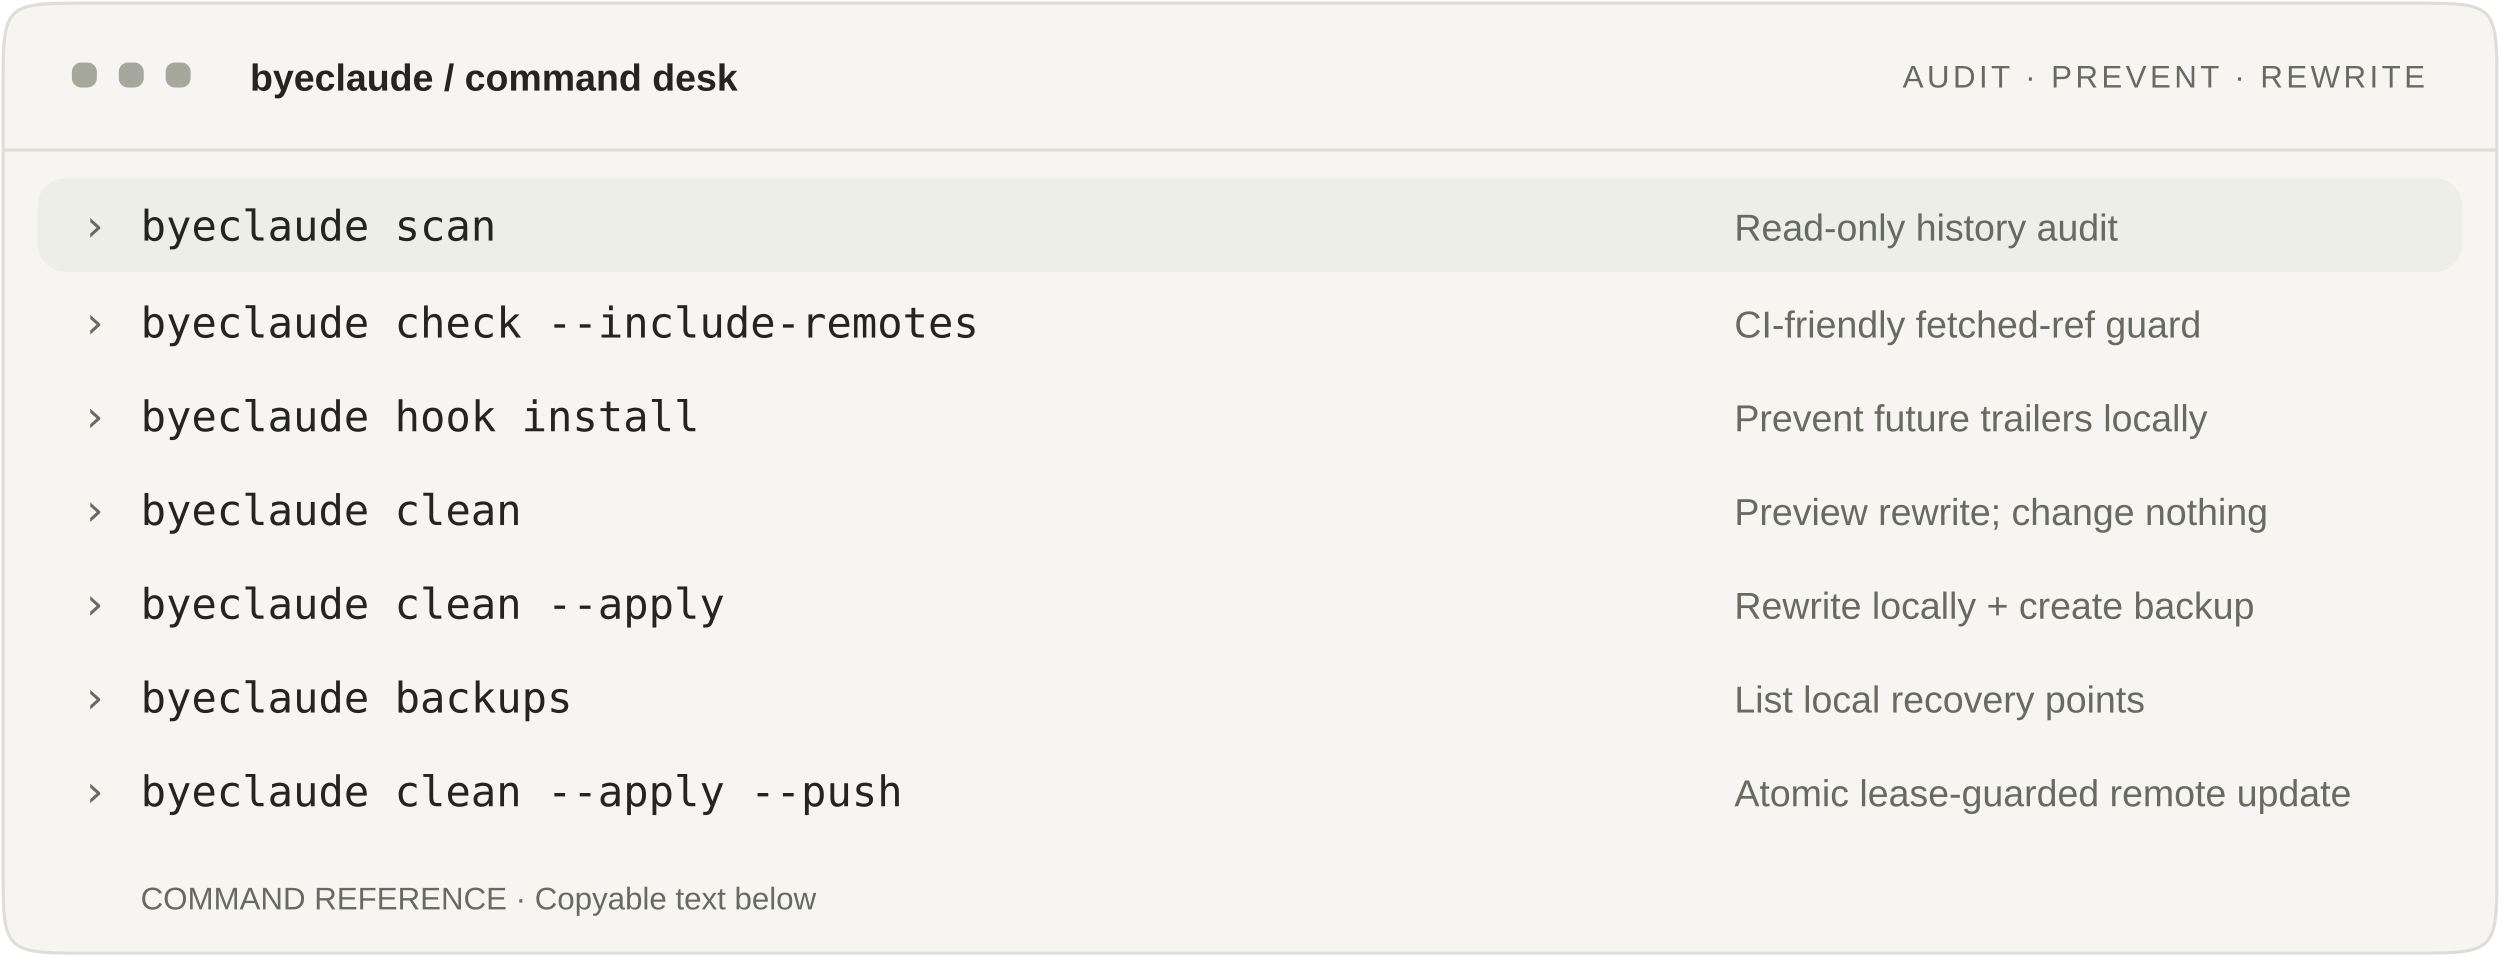
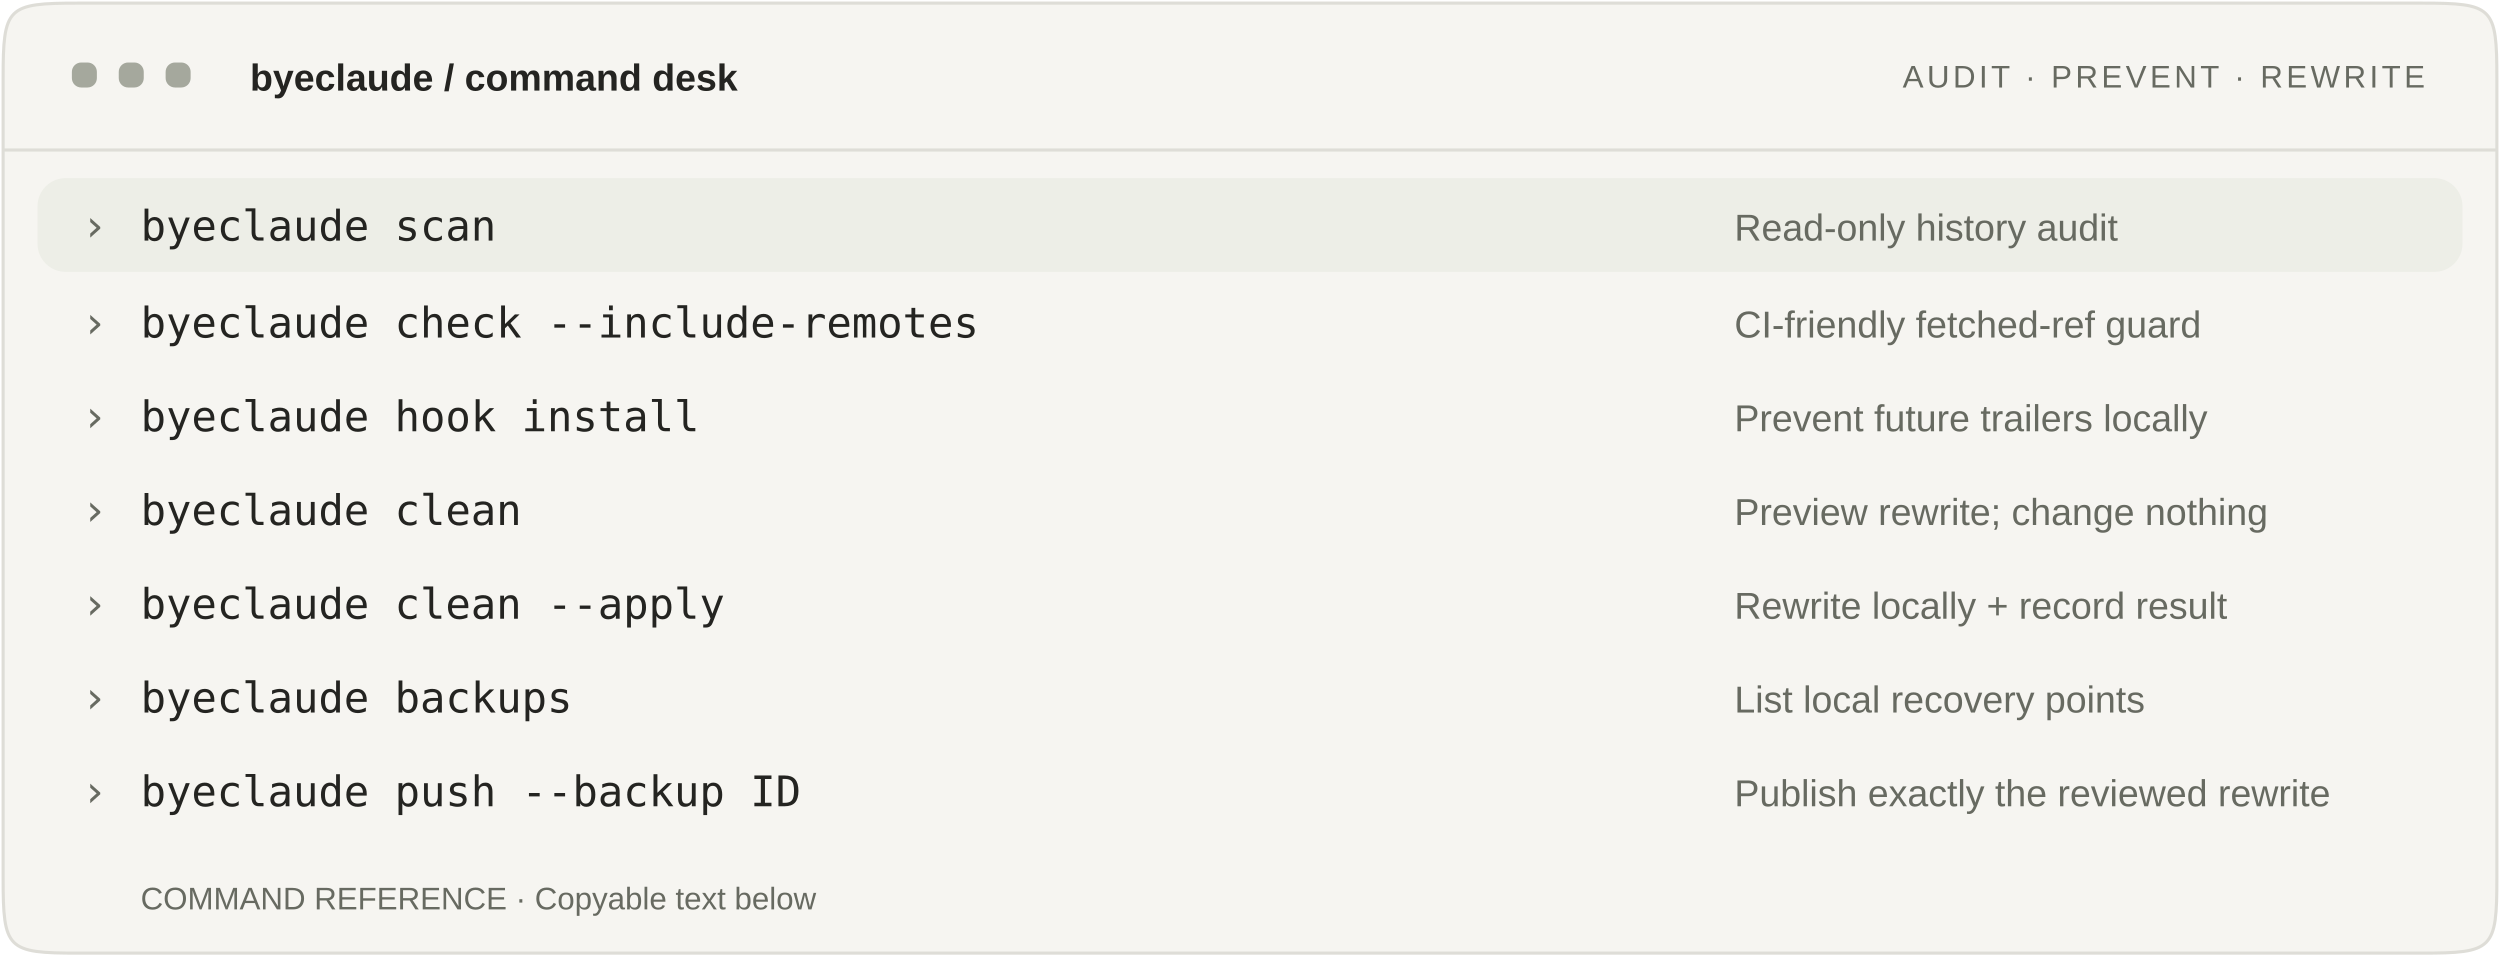
<svg xmlns="http://www.w3.org/2000/svg" width="800" height="306" viewBox="0 0 800 306" role="img" aria-labelledby="title description">
  <style>.bg{fill:#f6f5f1;stroke:#deddd7}.fg{fill:#242421}.muted{fill:#676a61}.line{stroke:#deddd7}.dot{fill:#a5a89d}.safe{fill:#edeee7}.sans{font-family:Arial,Helvetica,sans-serif}.mono{font-family:Consolas,Menlo,monospace}@media(prefers-color-scheme:dark){.bg{fill:#242622;stroke:#44473f}.fg{fill:#f1f0e9}.muted{fill:#b5b7ac}.line{stroke:#44473f}.dot{fill:#858b79}.safe{fill:#30352b}}</style>
  <path class="bg" d="M25 1H775C797.8 1 799 2.2 799 25V281C799 303.8 797.8 305 775 305H25C2.2 305 1 303.8 1 281V25C1 2.2 2.2 1 25 1Z" />
  <path class="line" d="M1 48H799" />
  <g class="dot">
    <rect x="23" y="20" width="8" height="8" rx="3" />
    <rect x="38" y="20" width="8" height="8" rx="3" />
    <rect x="53" y="20" width="8" height="8" rx="3" />
  </g>
  <text class="fg sans" x="80" y="29" font-size="12" font-weight="600">byeclaude / command desk</text>
  <text class="muted sans" x="776" y="28" text-anchor="end" font-size="10" letter-spacing="1.1">AUDIT · PREVENT · REWRITE</text>
  <rect class="safe" x="12" y="57" width="776" height="30" rx="9" />
  <text class="muted mono" x="26" y="77" font-size="14">›</text>
  <text class="fg mono" x="45" y="77" font-size="13.5">byeclaude scan</text>
  <text class="muted sans" x="555" y="77" font-size="12">Read-only history audit</text>
  <text class="muted mono" x="26" y="108" font-size="14">›</text>
  <text class="fg mono" x="45" y="108" font-size="13.5">byeclaude check --include-remotes</text>
  <text class="muted sans" x="555" y="108" font-size="12">CI-friendly fetched-ref guard</text>
  <text class="muted mono" x="26" y="138" font-size="14">›</text>
  <text class="fg mono" x="45" y="138" font-size="13.5">byeclaude hook install</text>
  <text class="muted sans" x="555" y="138" font-size="12">Prevent future trailers locally</text>
  <text class="muted mono" x="26" y="168" font-size="14">›</text>
  <text class="fg mono" x="45" y="168" font-size="13.5">byeclaude clean</text>
  <text class="muted sans" x="555" y="168" font-size="12">Preview rewrite; change nothing</text>
  <text class="muted mono" x="26" y="198" font-size="14">›</text>
  <text class="fg mono" x="45" y="198" font-size="13.5">byeclaude clean --apply</text>
-   <text class="muted sans" x="555" y="198" font-size="12">Rewrite locally + create backup</text>
+   <text class="muted sans" x="555" y="198" font-size="12">Rewrite locally + record result</text>
  <text class="muted mono" x="26" y="228" font-size="14">›</text>
  <text class="fg mono" x="45" y="228" font-size="13.5">byeclaude backups</text>
  <text class="muted sans" x="555" y="228" font-size="12">List local recovery points</text>
  <text class="muted mono" x="26" y="258" font-size="14">›</text>
-   <text class="fg mono" x="45" y="258" font-size="13.5">byeclaude clean --apply --push</text>
-   <text class="muted sans" x="555" y="258" font-size="12">Atomic lease-guarded remote update</text>
+   <text class="fg mono" x="45" y="258" font-size="13.5">byeclaude push --backup ID</text>
+   <text class="muted sans" x="555" y="258" font-size="12">Publish exactly the reviewed rewrite</text>
  <text class="muted sans" x="45" y="291" font-size="10">COMMAND REFERENCE · Copyable text below</text>
</svg>
